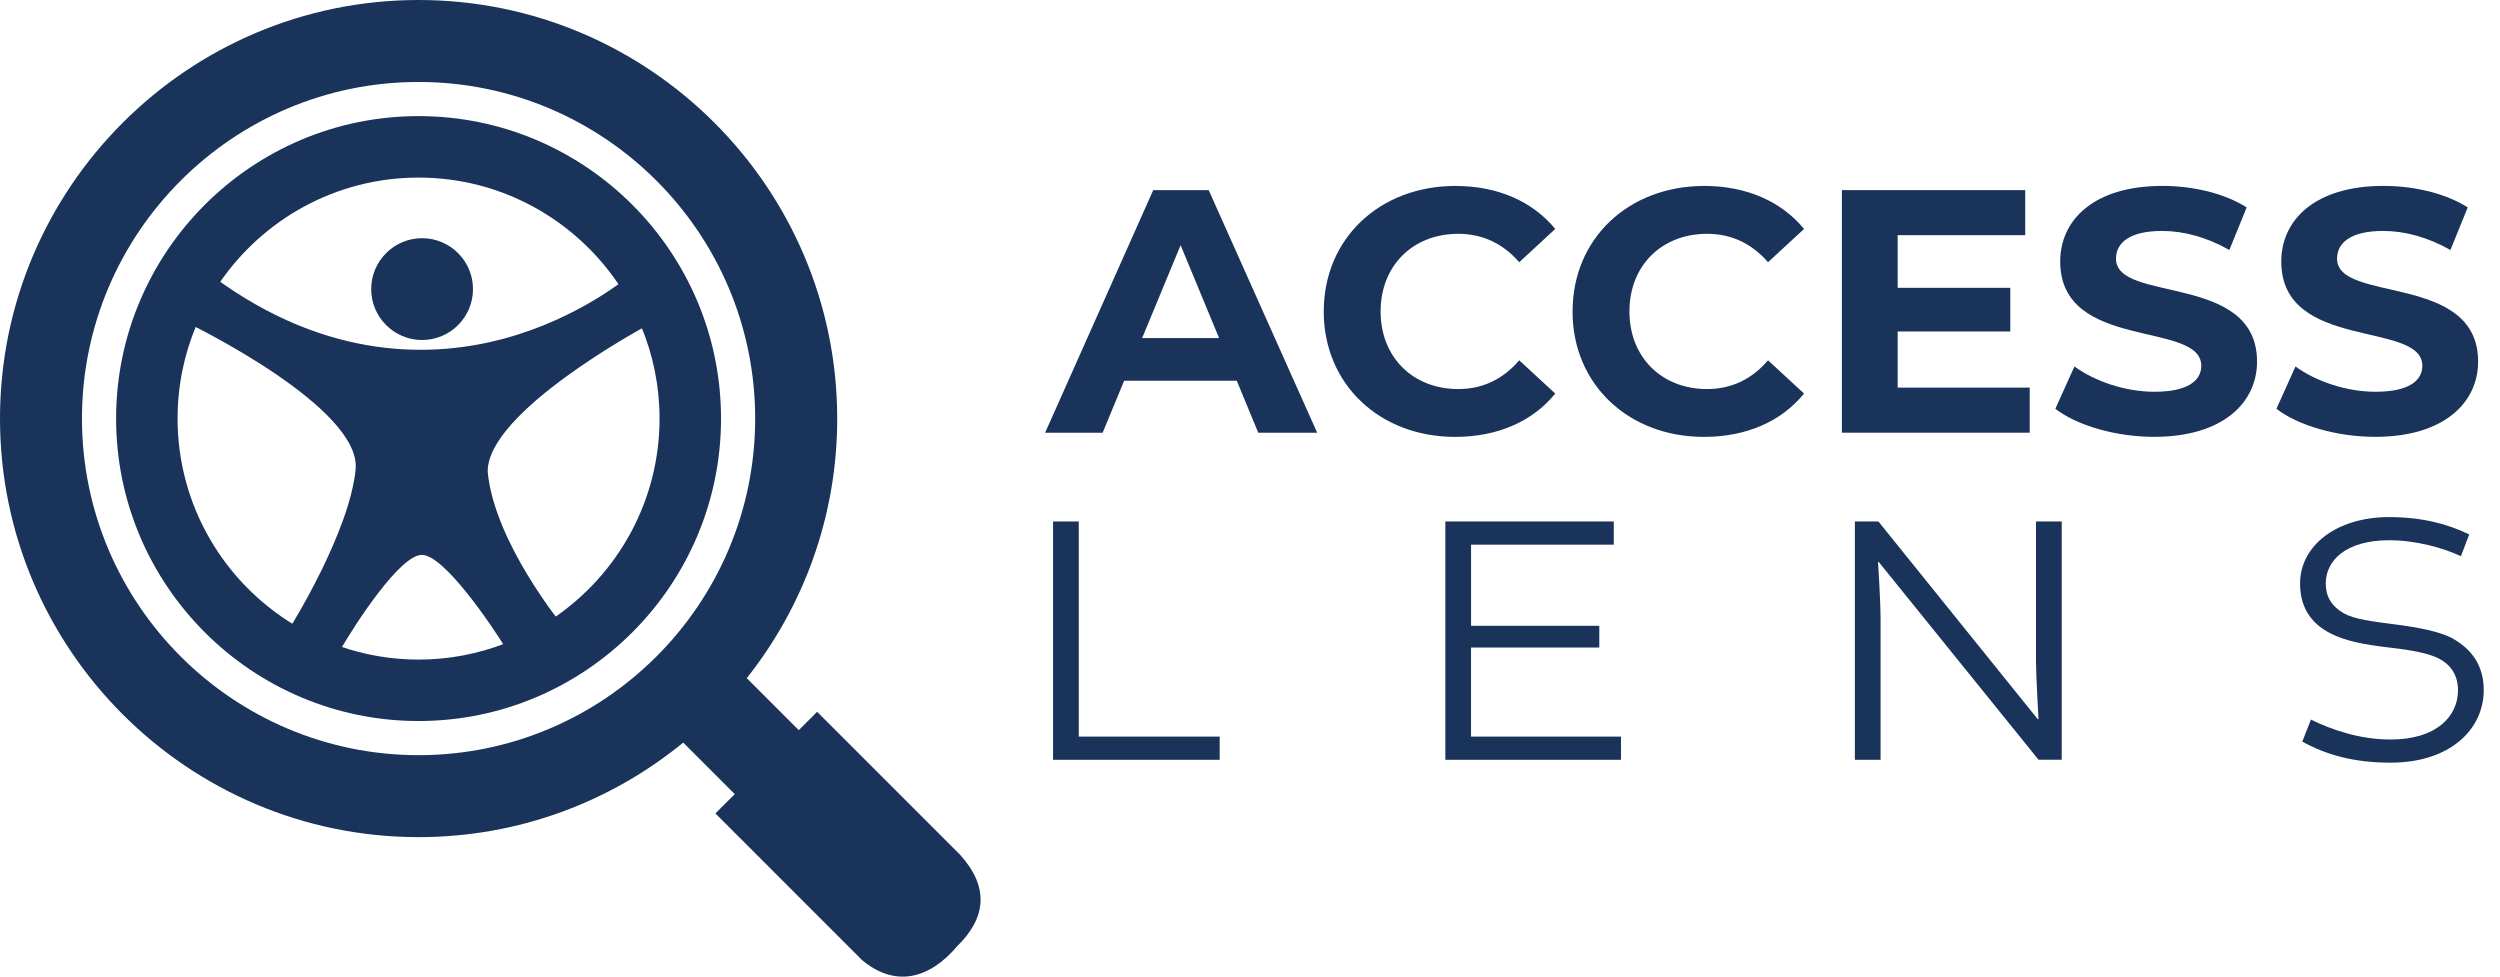
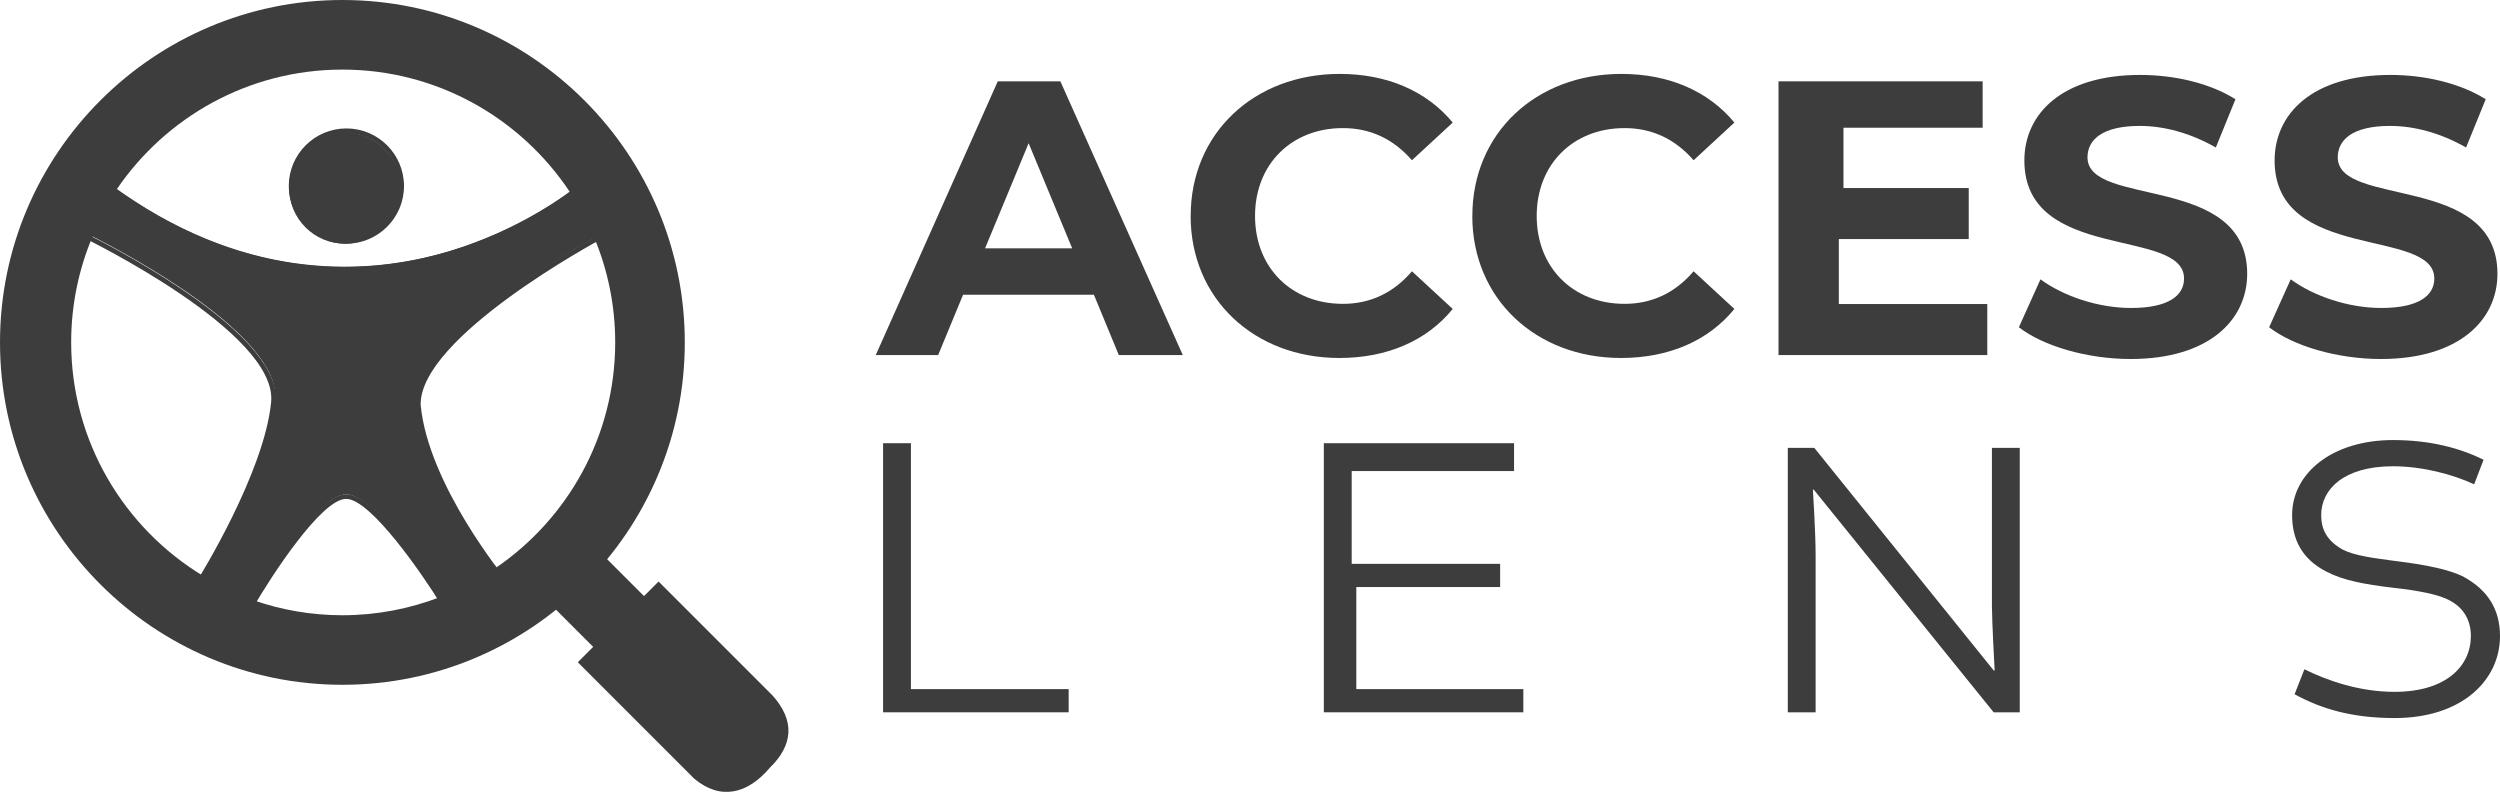
- <svg xmlns="http://www.w3.org/2000/svg" id="a" data-name="Layer 1" viewBox="0 0 610 238.32">
+ <svg xmlns="http://www.w3.org/2000/svg" id="a" data-name="Light Mode" viewBox="0 0 538.85 170.97">
  <defs>
    <style>
-       .b {
-         fill: #19335b;
+       .e {
+         fill: #3d3d3d;
      }
    </style>
  </defs>
-   <g>
-     <path class="b" d="M301.77,92.9h-27.48l-5.24,12.68h-14.04l26.38-59.19h13.53l26.47,59.19h-14.38l-5.24-12.68ZM297.46,82.49l-9.39-22.66-9.39,22.66h18.77Z" />
-     <path class="b" d="M323,75.98c0-17.84,13.7-30.61,32.13-30.61,10.23,0,18.77,3.72,24.35,10.49l-8.79,8.12c-3.97-4.57-8.96-6.93-14.88-6.93-11.08,0-18.94,7.78-18.94,18.94s7.86,18.94,18.94,18.94c5.92,0,10.91-2.37,14.88-7.02l8.79,8.12c-5.58,6.85-14.12,10.57-24.44,10.57-18.35,0-32.05-12.77-32.05-30.61Z" />
-     <path class="b" d="M383.71,75.98c0-17.84,13.7-30.61,32.13-30.61,10.23,0,18.77,3.72,24.35,10.49l-8.79,8.12c-3.97-4.57-8.96-6.93-14.88-6.93-11.08,0-18.94,7.78-18.94,18.94s7.86,18.94,18.94,18.94c5.92,0,10.91-2.37,14.88-7.02l8.79,8.12c-5.58,6.85-14.12,10.57-24.44,10.57-18.35,0-32.05-12.77-32.05-30.61Z" />
-     <path class="b" d="M495.25,94.59v10.99h-45.83v-59.19h44.73v10.99h-31.12v12.85h27.48v10.65h-27.48v13.7h32.22Z" />
-     <path class="b" d="M501.51,99.74l4.65-10.32c4.99,3.64,12.43,6.17,19.53,6.17,8.12,0,11.42-2.71,11.42-6.34,0-11.08-34.42-3.47-34.42-25.45,0-10.06,8.12-18.44,24.95-18.44,7.44,0,15.05,1.78,20.55,5.24l-4.23,10.4c-5.5-3.13-11.16-4.65-16.41-4.65-8.12,0-11.25,3.04-11.25,6.77,0,10.91,34.42,3.38,34.42,25.12,0,9.89-8.2,18.35-25.12,18.35-9.39,0-18.86-2.79-24.1-6.85Z" />
-     <path class="b" d="M555.45,99.74l4.65-10.32c4.99,3.64,12.43,6.17,19.53,6.17,8.12,0,11.42-2.71,11.42-6.34,0-11.08-34.42-3.47-34.42-25.45,0-10.06,8.12-18.44,24.95-18.44,7.44,0,15.05,1.78,20.55,5.24l-4.23,10.4c-5.5-3.13-11.16-4.65-16.41-4.65-8.12,0-11.25,3.04-11.25,6.77,0,10.91,34.42,3.38,34.42,25.12,0,9.89-8.2,18.35-25.12,18.35-9.39,0-18.86-2.79-24.1-6.85Z" />
+   <g id="b" data-name="Light">
+     <g id="c" data-name="Access Lense">
+       <g>
+         <path class="e" d="M235.75,63.53h-28.17l-5.37,13h-13.45l26.3-59h13.49l26.39,59h-13.79l-5.37-13ZM231.1,53.53l-9.39-22.66-9.39,22.66h18.78Z" />
+         <path class="e" d="M256.64,46.54c0-17.84,13.7-30.61,32.13-30.61,10.23,0,18.77,3.72,24.35,10.49l-8.79,8.12c-3.97-4.57-8.96-6.93-14.88-6.93-11.08,0-18.94,7.78-18.94,18.94s7.86,18.94,18.94,18.94c5.92,0,10.91-2.37,14.88-7.02l8.79,8.12c-5.58,6.85-14.12,10.57-24.44,10.57-18.35,0-32.05-12.77-32.05-30.61h0Z" />
+         <path class="e" d="M317.35,46.54c0-17.84,13.7-30.61,32.13-30.61,10.23,0,18.77,3.72,24.35,10.49l-8.79,8.12c-3.97-4.57-8.96-6.93-14.88-6.93-11.08,0-18.94,7.78-18.94,18.94s7.86,18.94,18.94,18.94c5.92,0,10.91-2.37,14.88-7.02l8.79,8.12c-5.58,6.85-14.12,10.57-24.44,10.57-18.35,0-32.05-12.77-32.05-30.61h0Z" />
+         <path class="e" d="M428.34,65.54v10.99h-45V17.53h44v10h-30v13h27v11h-28v14h32Z" />
+         <path class="e" d="M435.15,70.53l4.65-10.32c4.99,3.64,12.43,6.17,19.53,6.17,8.12,0,11.42-2.71,11.42-6.34,0-11.08-34.42-3.47-34.42-25.45,0-10.06,8.12-18.44,24.95-18.44,7.44,0,15.05,1.78,20.55,5.24l-4.23,10.4c-5.5-3.13-11.16-4.65-16.41-4.65-8.12,0-11.25,3.04-11.25,6.77,0,10.91,34.42,3.38,34.42,25.12,0,9.89-8.2,18.35-25.12,18.35-9.39,0-18.86-2.79-24.1-6.85h0Z" />
+         <path class="e" d="M489.09,70.53l4.65-10.32c4.99,3.64,12.43,6.17,19.53,6.17,8.12,0,11.42-2.71,11.42-6.34,0-11.08-34.42-3.47-34.42-25.45,0-10.06,8.12-18.44,24.95-18.44,7.44,0,15.05,1.78,20.55,5.24l-4.23,10.4c-5.5-3.13-11.16-4.65-16.41-4.65-8.12,0-11.25,3.04-11.25,6.77,0,10.91,34.42,3.38,34.42,25.12,0,9.89-8.2,18.35-25.12,18.35-9.39,0-18.86-2.79-24.1-6.85h0Z" />
+       </g>
+       <g>
+         <path class="e" d="M196.34,95.52v53.01h34v5h-40v-58h6Z" />
+         <path class="e" d="M292.34,126.52v22.01h36v5h-43v-58h41v6h-35v20h32v5h-31Z" />
+         <path class="e" d="M429.35,96.53h5.99v57h-5.63l-38.78-48h-.18s.59,9.23.59,14.15v33.85h-6v-57h5.71l38.69,48h.19s-.59-10.63-.59-13.97v-34.02h0Z" />
+         <path class="e" d="M494.57,149.65l2.12-5.39c4.86,2.39,11.75,4.86,19.44,4.86,11.22,0,16.44-5.66,16.44-12.02,0-3.36-1.5-6.01-4.42-7.6-2.47-1.41-6.98-2.21-12.46-2.83-6.01-.71-10.69-1.59-14.23-3.45-5.39-2.74-7.42-7.07-7.42-12.2,0-9.1,8.75-16.17,21.74-16.17,7.96,0,14.32,1.68,19.53,4.24l-2.03,5.3c-4.33-2.03-10.96-3.89-17.5-3.89-10.69,0-15.47,5.04-15.47,10.52,0,3,1.15,5.48,4.6,7.42,2.56,1.33,6.63,1.86,12.02,2.56,5.75.71,11.14,1.77,14.14,3.36,5.13,2.83,7.78,6.98,7.78,12.73,0,9.54-8.22,17.68-22.71,17.68-9.1,0-15.73-1.94-21.56-5.13h-.01Z" />
+       </g>
+     </g>
+     <g id="d" data-name="Magnifying Glass">
+       <g>
+         <path class="e" d="M73.8,0C33.11,0,0,33.11,0,73.8s33.11,73.8,73.8,73.8,73.8-33.11,73.8-73.8S114.5,0,73.8,0ZM73.8,15c20.46,0,38.51,10.51,49.05,26.42-9.97,7.28-50.84,32.66-97.71-.59,10.59-15.58,28.45-25.83,48.66-25.83ZM15.34,73.8c0-8.09,1.64-15.81,4.61-22.83,7.55,3.83,40.65,21.45,39.33,35.24-1.35,14.14-13.33,34.32-15.52,37.91-17.02-10.31-28.42-29.01-28.42-50.33h0ZM54.63,129.38c2.4-4.03,13.97-22.92,20.03-22.83,5.9.09,17.38,17.55,20.28,22.11-6.57,2.54-13.69,3.95-21.14,3.95-6.71,0-13.16-1.15-19.17-3.23ZM106.86,122.4c-4.48-5.92-15.35-21.59-16.69-35.59-.27-13.57,31.3-31.83,37.94-35.52,2.89,6.94,4.49,14.54,4.49,22.51,0,20.17-10.22,38-25.74,48.6Z" />
+         <path class="e" d="M54.38,131.27l-12.02-5.9.29-.47c.14-.23,14.33-22.98,15.79-38.25,1.44-15.04-40.15-35.3-40.57-35.5l-.46-.22,5.85-11.58.48.35c28.1,20.72,54.08,19.62,70.92,15.06,18.28-4.95,30.07-14.94,30.19-15.04l.54-.46,4.57,12.08-.39.21c-.39.21-39.19,21.05-38.9,35.74,1.65,17.29,18.32,37.53,18.49,37.73l.45.54-14.2,5.28-.22-.35c-3.9-6.36-15.21-22.89-20.55-22.96h-.04c-5.34,0-16.24,16.84-20,23.35l-.23.41v-.02ZM43.79,124.97l10.19,5c1.9-3.24,14.05-23.44,20.64-23.44h.05c6.59.1,19.29,20.07,21.17,23.09l12.12-4.51c-2.69-3.38-16.75-21.75-18.28-37.77-.29-14.7,34.69-34.12,39.04-36.47l-3.76-9.95c-2.54,2.02-13.73,10.38-29.99,14.79-16.97,4.6-43.09,5.74-71.34-14.86l-4.86,9.62c2.15,1.06,11.49,5.8,20.59,11.98,13.96,9.47,20.72,17.65,20.08,24.3-1.36,14.27-13.6,34.85-15.65,38.22h0Z" />
+       </g>
+       <path class="e" d="M166.34,149.73l-24.39-24.39-3.14,3.14-8.9-8.9-10.88,11.03,8.82,8.82-3.31,3.31,25.09,25.09c5.7,4.78,11.55,3.27,16.32-2.37,4.91-4.8,5.58-10.07.4-15.74h0Z" />
+       <g>
+         <circle class="e" cx="74.34" cy="40.53" r="12" />
+         <path class="e" d="M74.66,52.52c-6.85,0-12.42-5.57-12.42-12.42s5.57-12.42,12.42-12.42,12.42,5.57,12.42,12.42-5.57,12.42-12.42,12.42ZM74.66,28.69c-6.29,0-11.42,5.12-11.42,11.42s5.12,11.42,11.42,11.42,11.42-5.12,11.42-11.42-5.12-11.42-11.42-11.42Z" />
+       </g>
+     </g>
  </g>
-   <g>
-     <path class="b" d="M263.22,127.23v52.5h34.38v5.66h-40.65v-58.15h6.27Z" />
-     <path class="b" d="M358.93,157.99v21.74h36.59v5.66h-42.86v-58.15h41.1v5.66h-34.82v19.8h31.29v5.3h-31.29Z" />
-     <path class="b" d="M496.79,127.23h6.27v58.15h-5.66l-38.98-48.25h-.18s.62,9.28.62,14.23v34.03h-6.27v-58.15h5.74l38.89,48.25h.18s-.62-10.69-.62-14.05v-34.2Z" />
-     <path class="b" d="M561.75,180.97l2.12-5.39c4.86,2.39,11.75,4.86,19.44,4.86,11.22,0,16.44-5.66,16.44-12.02,0-3.36-1.5-6.01-4.42-7.6-2.47-1.41-6.98-2.21-12.46-2.83-6.01-.71-10.69-1.59-14.23-3.45-5.39-2.74-7.42-7.07-7.42-12.2,0-9.1,8.75-16.17,21.74-16.17,7.96,0,14.32,1.68,19.53,4.24l-2.03,5.3c-4.33-2.03-10.96-3.89-17.5-3.89-10.69,0-15.47,5.04-15.47,10.52,0,3,1.15,5.48,4.6,7.42,2.56,1.33,6.63,1.86,12.02,2.56,5.75.71,11.14,1.77,14.14,3.36,5.13,2.83,7.78,6.98,7.78,12.73,0,9.54-8.22,17.68-22.71,17.68-9.1,0-15.73-1.94-21.56-5.13Z" />
-   </g>
-   <g>
-     <circle class="b" cx="102.99" cy="70.54" r="11.92" />
-     <path class="b" d="M102.99,82.96c-6.85,0-12.42-5.57-12.42-12.42s5.57-12.42,12.42-12.42,12.42,5.57,12.42,12.42-5.57,12.42-12.42,12.42ZM102.99,59.13c-6.29,0-11.42,5.12-11.42,11.42s5.12,11.42,11.42,11.42,11.42-5.12,11.42-11.42-5.12-11.42-11.42-11.42Z" />
-   </g>
-   <g>
-     <path class="b" d="M102.13,28.33c-40.69,0-73.8,33.11-73.8,73.8s33.11,73.8,73.8,73.8,73.8-33.11,73.8-73.8S142.83,28.33,102.13,28.33ZM102.13,43.33c20.46,0,38.51,10.51,49.05,26.42-9.97,7.28-50.84,32.66-97.71-.59,10.59-15.58,28.45-25.83,48.66-25.83ZM43.33,102.13c0-8.09,1.64-15.81,4.61-22.83,7.55,3.83,40.65,21.45,39.33,35.24-1.35,14.14-13.33,34.32-15.52,37.91-17.02-10.31-28.42-29.01-28.42-50.33ZM82.96,157.71c2.4-4.03,13.97-22.92,20.03-22.83,5.9.09,17.38,17.55,20.28,22.11-6.57,2.54-13.69,3.95-21.14,3.95-6.71,0-13.16-1.15-19.17-3.23ZM135.19,150.73c-4.48-5.92-15.35-21.59-16.69-35.59-.27-13.57,31.3-31.83,37.94-35.52,2.89,6.94,4.49,14.54,4.49,22.51,0,20.17-10.22,38-25.74,48.6Z" />
-     <path class="b" d="M82.71,159.13l-12.02-5.9.29-.47c.14-.23,14.33-22.98,15.79-38.25,1.44-15.04-40.15-35.3-40.57-35.5l-.46-.22,5.85-11.58.48.35c28.1,20.72,54.08,19.62,70.92,15.06,18.28-4.95,30.07-14.94,30.19-15.04l.54-.46,4.57,12.08-.39.21c-.39.21-39.19,21.05-38.9,35.74,1.65,17.29,18.32,37.53,18.49,37.73l.45.54-14.2,5.28-.22-.35c-3.9-6.36-15.21-22.89-20.55-22.96h-.04c-5.34,0-16.24,16.84-20,23.35l-.23.41ZM72.12,152.81l10.19,5c1.9-3.24,14.05-23.44,20.64-23.44h.05c6.59.1,19.29,20.07,21.17,23.09l12.12-4.51c-2.69-3.38-16.75-21.75-18.28-37.77-.29-14.7,34.69-34.12,39.04-36.47l-3.76-9.95c-2.54,2.02-13.73,10.38-29.99,14.79-16.97,4.6-43.09,5.74-71.34-14.86l-4.86,9.62c2.15,1.06,11.49,5.8,20.59,11.98,13.96,9.47,20.72,17.65,20.08,24.3-1.36,14.27-13.6,34.85-15.65,38.22Z" />
-   </g>
-   <path class="b" d="M234.14,208.44l-34.76-34.76-4.48,4.48-12.69-12.69c13.81-17.42,22.07-39.43,22.07-63.33C204.26,45.82,158.45,0,102.13,0S0,45.82,0,102.13s45.82,102.13,102.13,102.13c24.48,0,46.97-8.66,64.58-23.07l12.57,12.57-4.72,4.72,35.75,35.75c8.12,6.81,16.46,4.66,23.26-3.38,6.99-6.84,7.95-14.35.57-22.43ZM102.13,184.26c-45.29,0-82.13-36.84-82.13-82.13S56.84,20,102.13,20s82.13,36.84,82.13,82.13-36.84,82.13-82.13,82.13Z" />
</svg>
